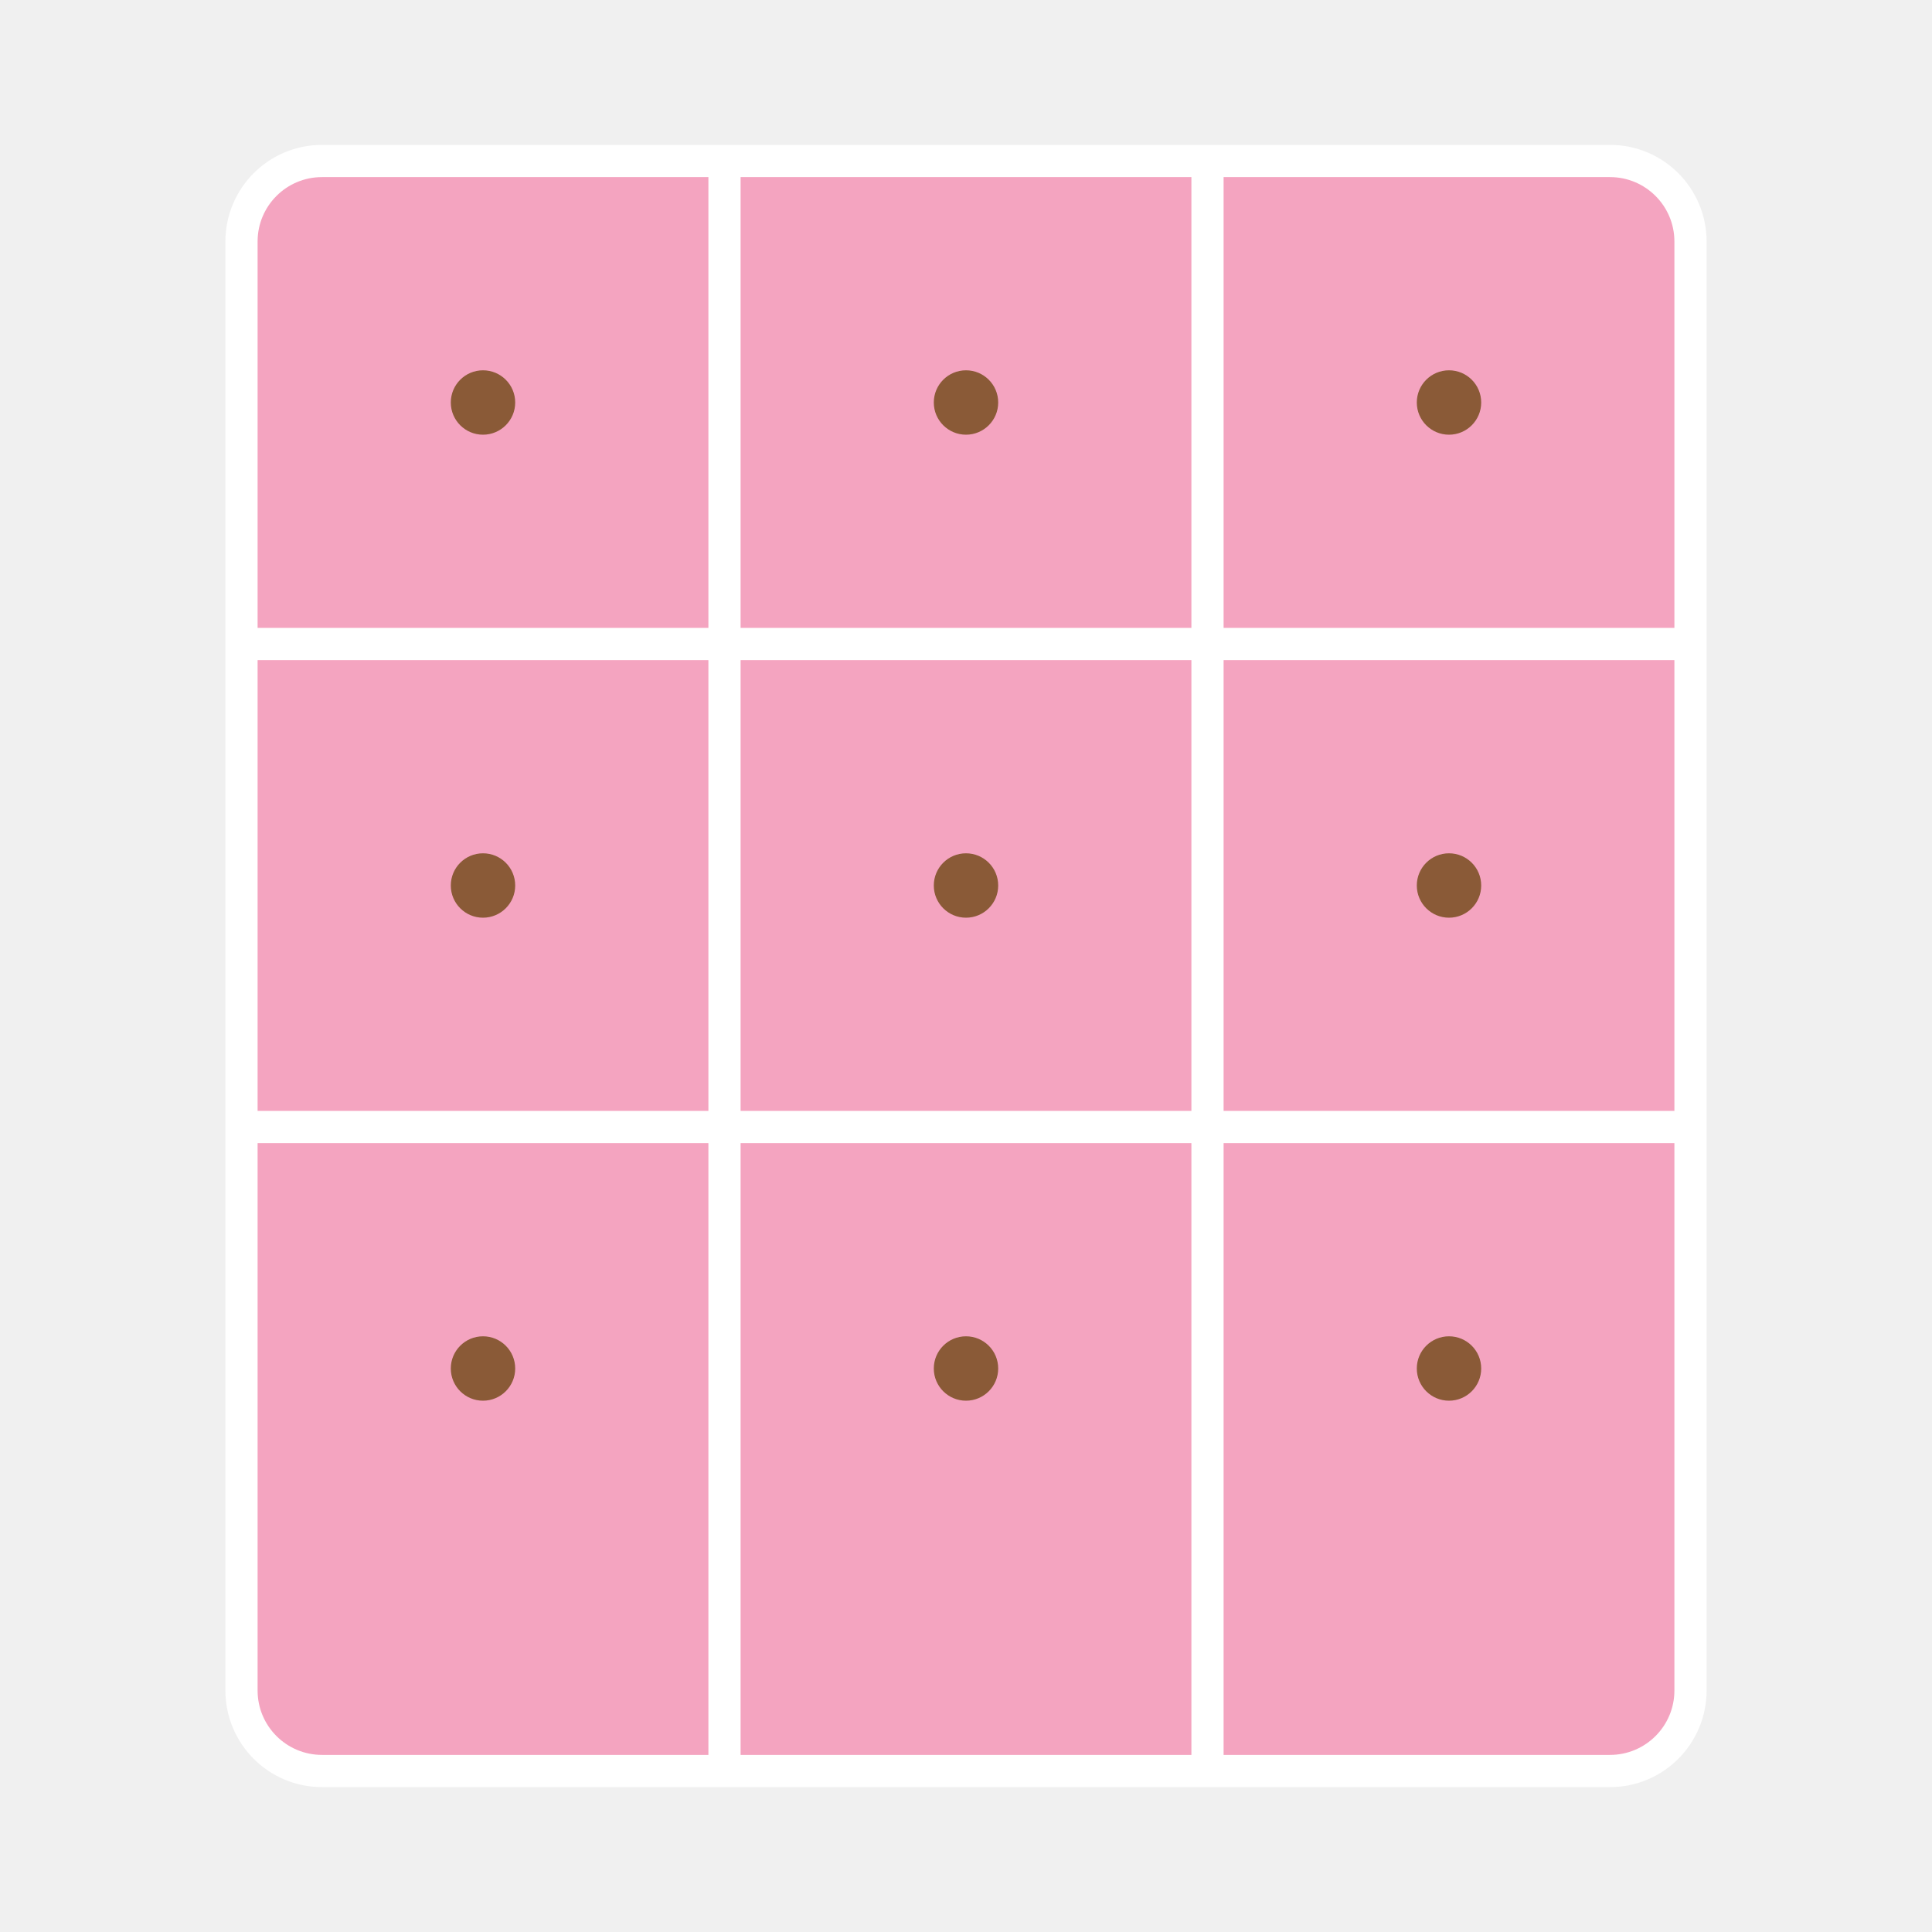
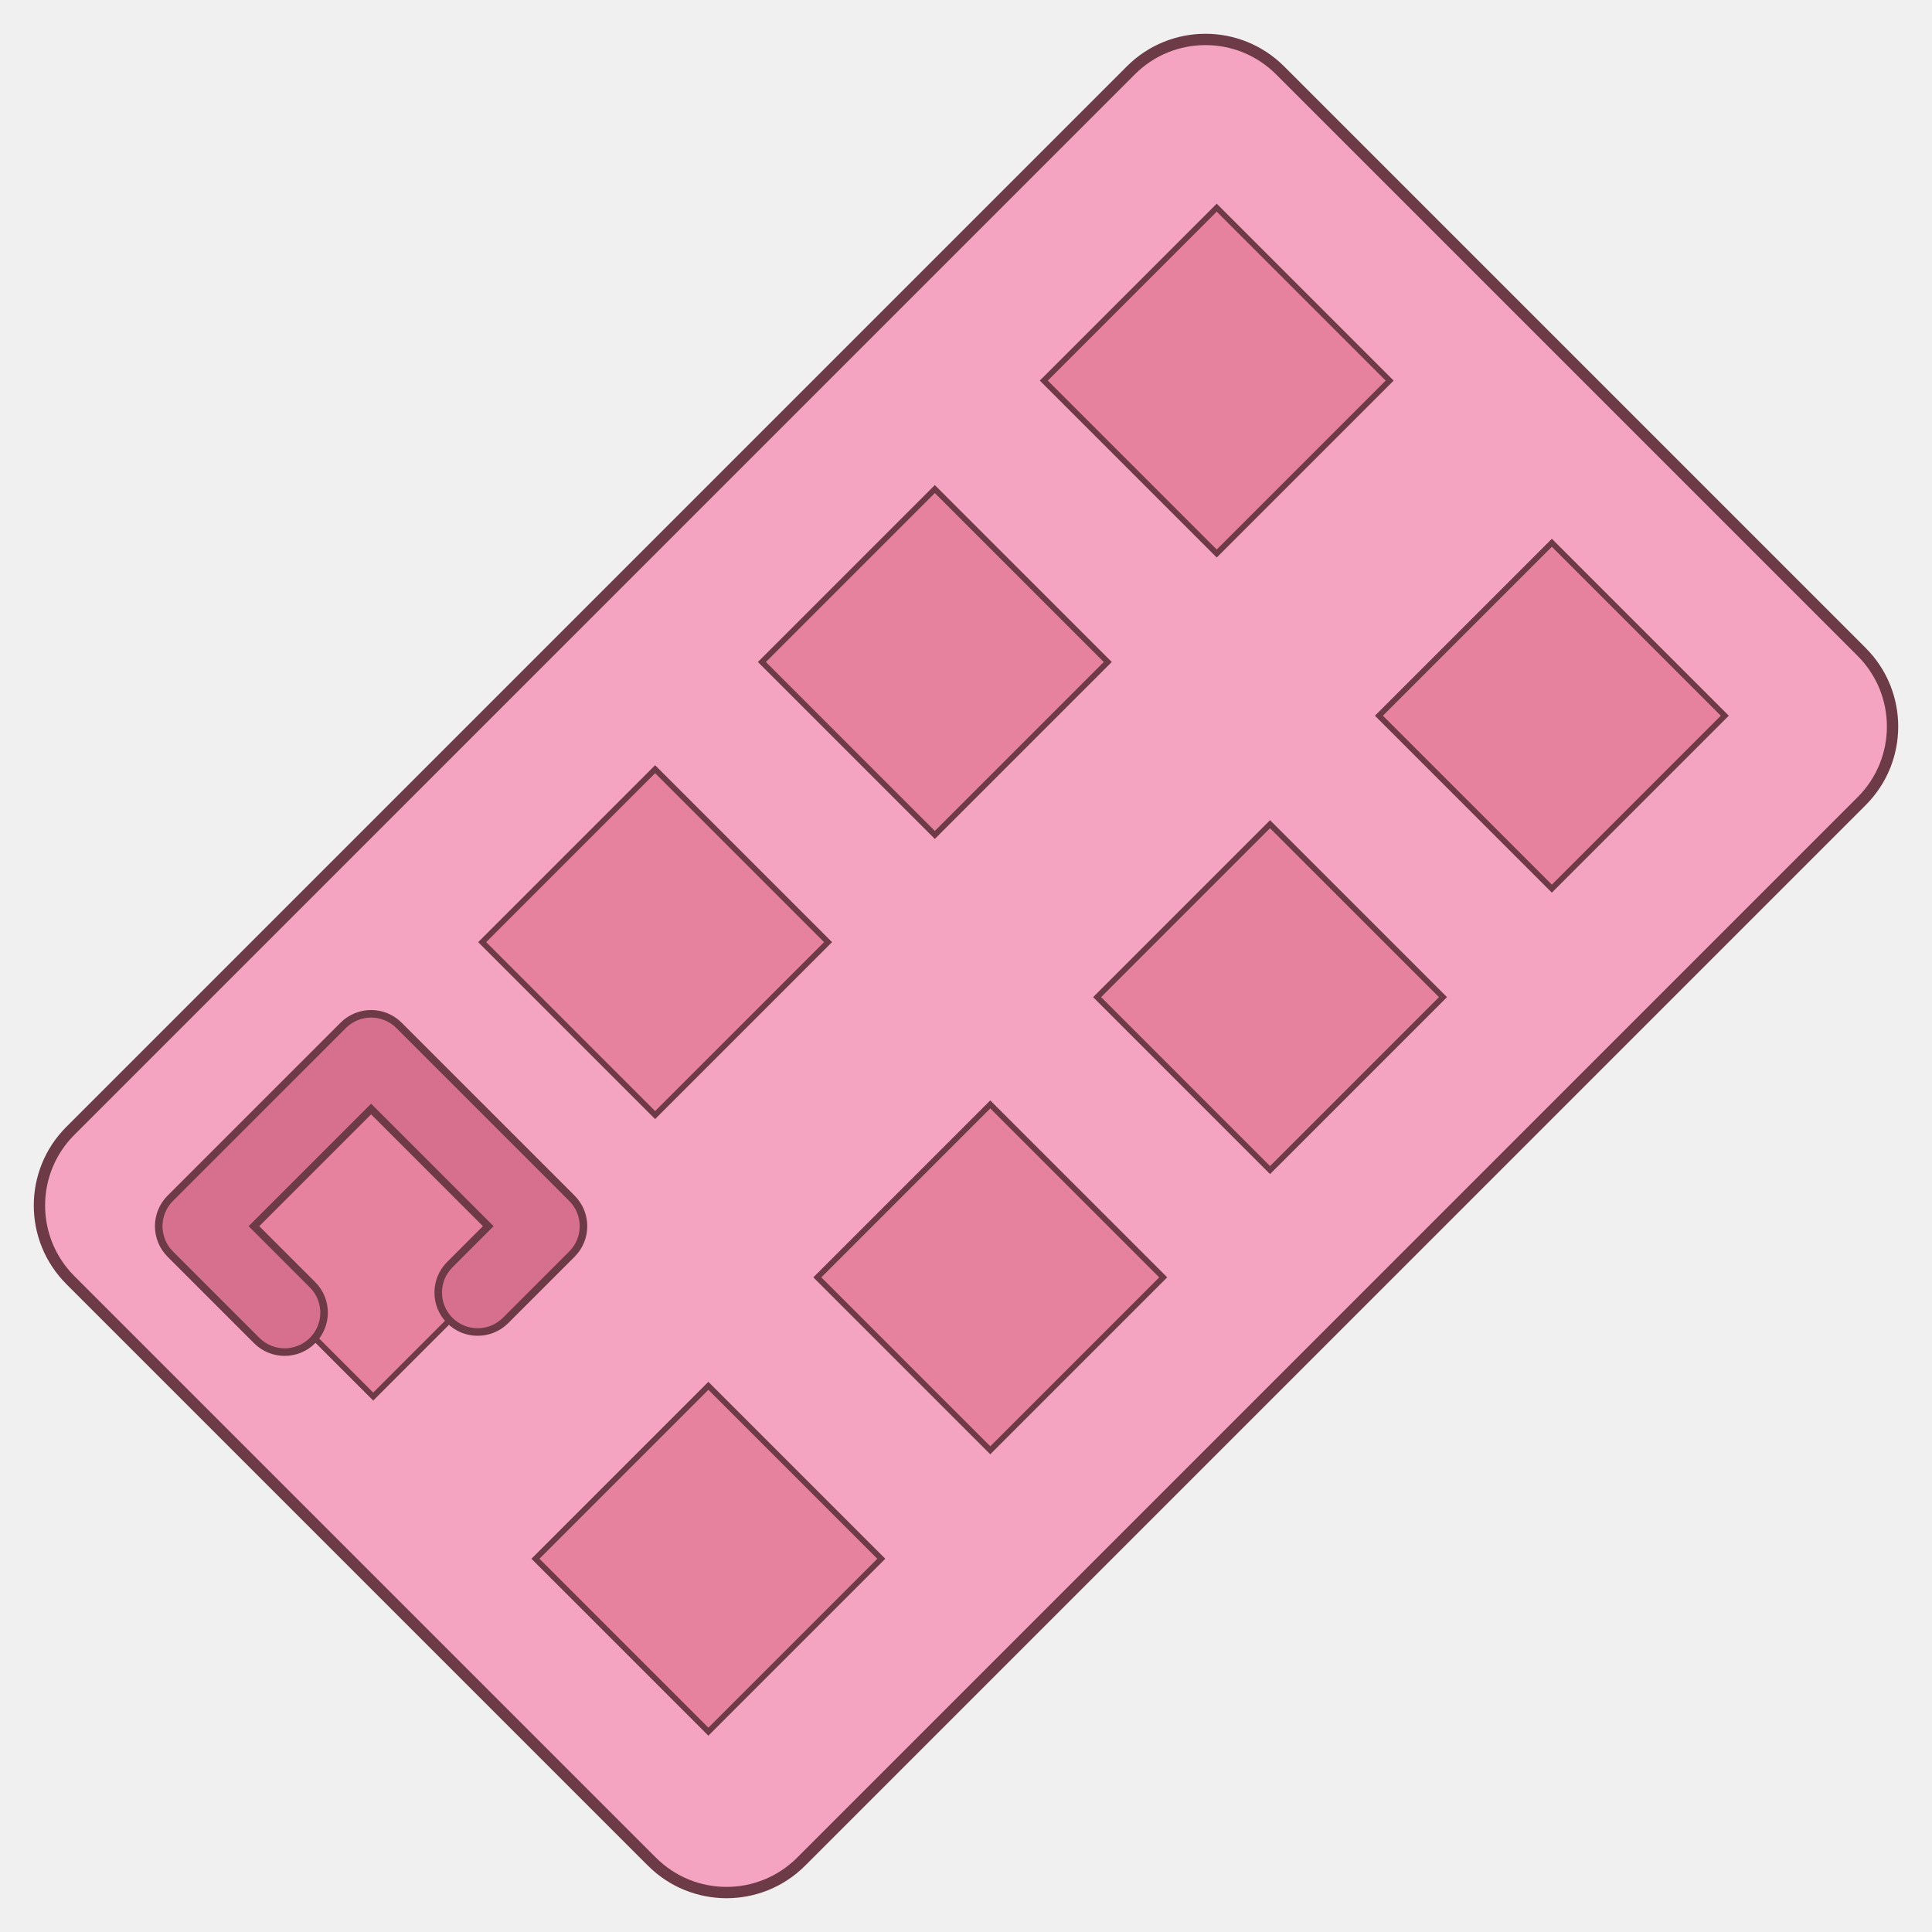
- <svg xmlns="http://www.w3.org/2000/svg" width="800px" height="800px" viewBox="0 0 100 120">
-   <rect x="5" y="10" width="90" height="100" rx="5" ry="5" fill="#f4a4c0" />
-   <rect x="5" y="10" width="90" height="100" rx="5" ry="5" fill="none" stroke="#ffffff" stroke-width="2" />
-   <line x1="35" y1="10" x2="35" y2="110" stroke="#ffffff" stroke-width="2" />
-   <line x1="65" y1="10" x2="65" y2="110" stroke="#ffffff" stroke-width="2" />
-   <line x1="5" y1="40" x2="95" y2="40" stroke="#ffffff" stroke-width="2" />
-   <line x1="5" y1="70" x2="95" y2="70" stroke="#ffffff" stroke-width="2" />
-   <circle cx="20" cy="25" r="2" fill="#8a5a37" />
-   <circle cx="50" cy="25" r="2" fill="#8a5a37" />
-   <circle cx="80" cy="25" r="2" fill="#8a5a37" />
-   <circle cx="20" cy="55" r="2" fill="#8a5a37" />
-   <circle cx="50" cy="55" r="2" fill="#8a5a37" />
-   <circle cx="80" cy="55" r="2" fill="#8a5a37" />
-   <circle cx="20" cy="85" r="2" fill="#8a5a37" />
-   <circle cx="50" cy="85" r="2" fill="#8a5a37" />
-   <circle cx="80" cy="85" r="2" fill="#8a5a37" />
+ <svg xmlns="http://www.w3.org/2000/svg" version="1.1" id="Layer_1" viewBox="0 0 512 512" xml:space="preserve">
+   <path style="fill:#f4a4c0;stroke:#6d3a47;stroke-width:3;" d="M172.766,493.357L18.644,339.234c-10.921-10.921-10.921-28.627,0-39.547L299.687,18.644     c10.921-10.921,28.627-10.921,39.547,0l154.122,154.122c10.921,10.921,10.921,28.627,0,39.547L212.313,493.357     C201.392,504.277,183.686,504.277,172.766,493.357z" />
+   <g>
+     <rect x="290.042" y="68.453" transform="matrix(0.7071 -0.7071 0.7071 0.7071 23.1245 257.5463)" style="fill:#e6819e;stroke:#6d3a47;stroke-width:1.5;" width="64.813" height="64.813" />
+     <rect x="378.86" y="157.263" transform="matrix(0.7071 -0.7071 0.7071 0.7071 -13.6596 346.3621)" style="fill:#e6819e;stroke:#6d3a47;stroke-width:1.5;" width="64.813" height="64.813" />
+     <rect x="304.172" y="231.845" transform="matrix(0.7071 -0.7071 0.7071 0.7071 -88.2722 315.3946)" style="fill:#e6819e;stroke:#6d3a47;stroke-width:1.5;" width="64.813" height="64.813" />
+     <rect x="215.336" y="143.029" transform="matrix(0.7071 -0.7071 0.7071 0.7071 -51.4896 226.5646)" style="fill:#e6819e;stroke:#6d3a47;stroke-width:1.5;" width="64.813" height="64.813" />
+     <rect x="141.211" y="217.269" transform="matrix(0.7071 -0.7071 0.7071 0.7071 -125.6961 195.8943)" style="fill:#e6819e;stroke:#6d3a47;stroke-width:1.5;" width="64.813" height="64.813" />
+     <rect x="230.029" y="306.103" transform="matrix(0.7071 -0.7071 0.7071 0.7071 -162.4965 284.7169)" style="fill:#e6819e;stroke:#6d3a47;stroke-width:1.5;" width="64.813" height="64.813" />
+     <rect x="155.324" y="380.679" transform="matrix(0.7071 -0.7071 0.7071 0.7071 -237.1107 253.7353)" style="fill:#e6819e;stroke:#6d3a47;stroke-width:1.5;" width="64.813" height="64.813" />
+     <rect x="66.506" y="291.871" transform="matrix(0.7071 -0.7071 0.7071 0.7071 -200.328 164.9201)" style="fill:#e6819e;stroke:#6d3a47;stroke-width:1.5;" width="64.813" height="64.813" />
+   </g>
+   <path style="fill:#d6708e;stroke:#6d3a47;stroke-width:2;" d="M75.43,358.321c-2.676,0-5.35-1.02-7.392-3.062l-22.916-22.915c-1.96-1.96-3.062-4.62-3.062-7.392     c0-2.772,1.102-5.432,3.062-7.392l45.831-45.829c4.083-4.082,10.701-4.082,14.785,0l45.831,45.829     c4.082,4.082,4.082,10.702,0,14.784l-17.59,17.591c-4.083,4.082-10.701,4.083-14.785,0c-4.082-4.082-4.082-10.702,0-14.784     l10.199-10.199l-31.047-31.046L67.3,324.952l15.524,15.523c4.082,4.082,4.082,10.702,0,14.784     C80.78,357.299,78.106,358.321,75.43,358.321z" />
</svg>
